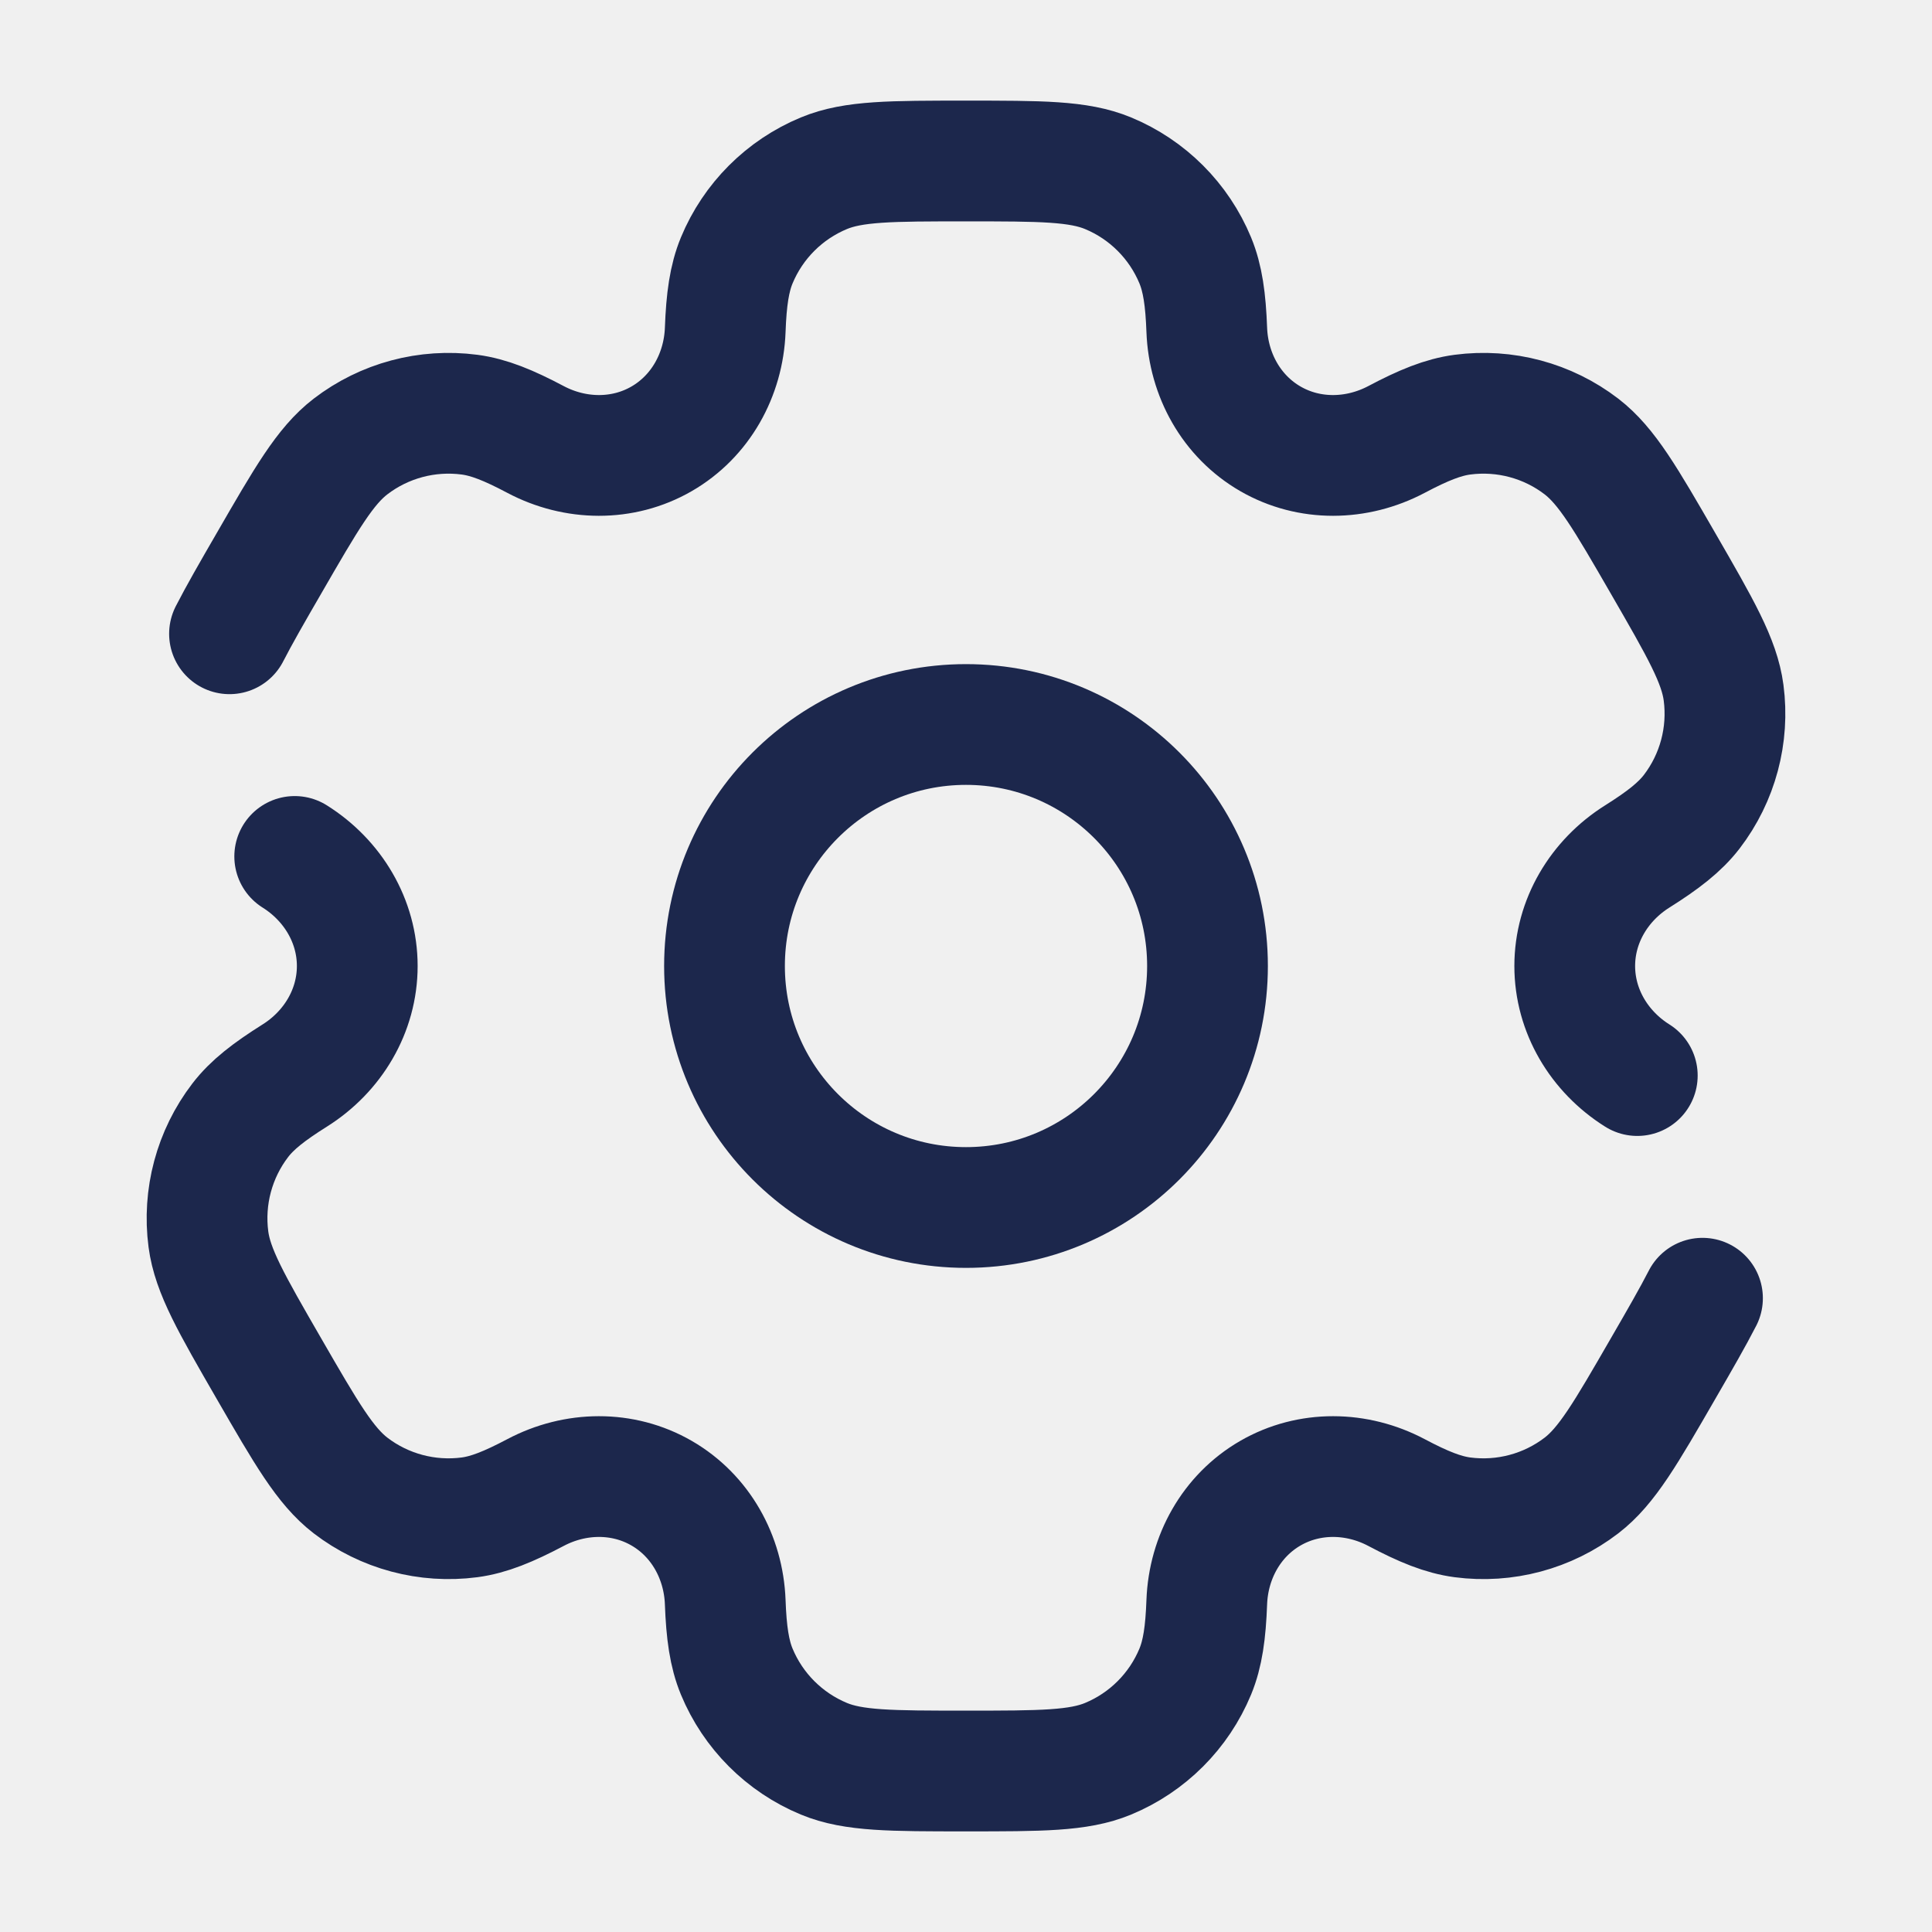
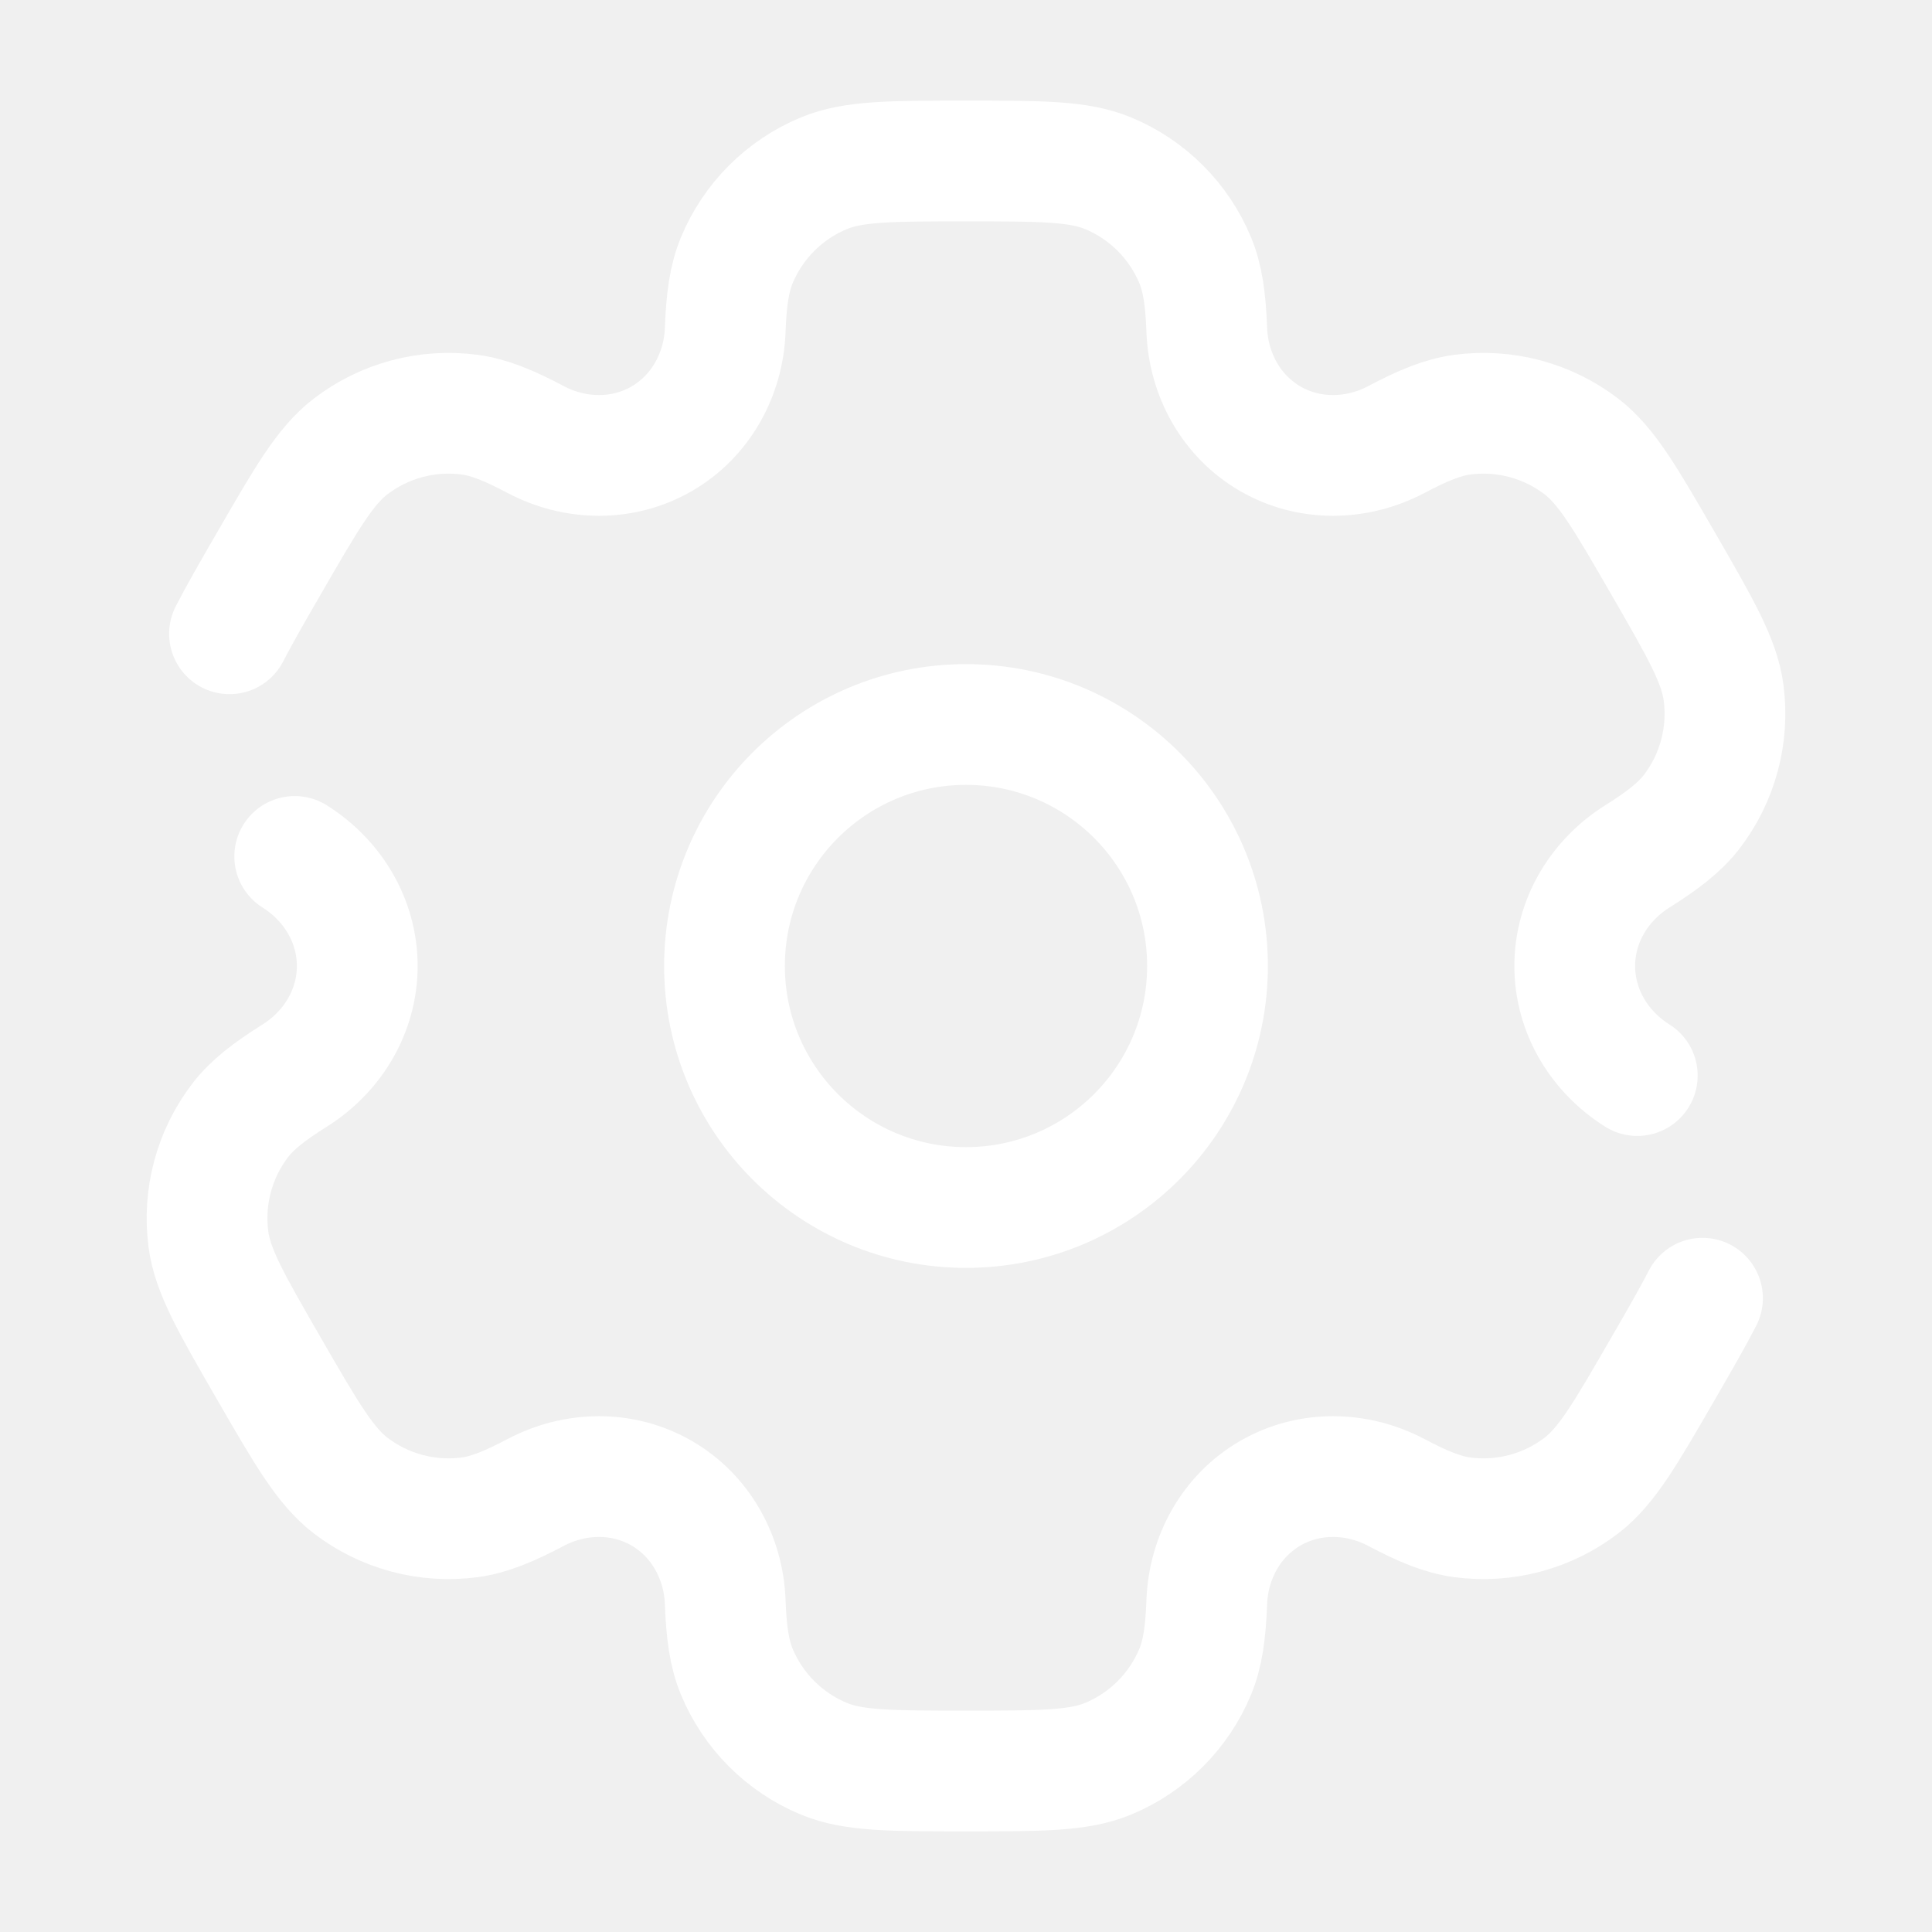
- <svg xmlns="http://www.w3.org/2000/svg" width="30px" viewBox="0 0 24 24" fill="none">
+ <svg xmlns="http://www.w3.org/2000/svg" width="25px" viewBox="0 0 24 24" fill="none">
  <g id="SVGRepo_bgCarrier" stroke-width="0" />
  <g id="SVGRepo_tracerCarrier" stroke-linecap="round" stroke-linejoin="round" />
  <g id="SVGRepo_iconCarrier">
-     <circle cx="12" cy="12" r="3" stroke="#1C274C" stroke-width="1.5" />
-     <path d="M3.661 10.639C4.134 10.936 4.438 11.442 4.438 12C4.438 12.558 4.134 13.064 3.661 13.361C3.34 13.563 3.132 13.724 2.985 13.916C2.662 14.337 2.52 14.869 2.589 15.395C2.641 15.789 2.874 16.193 3.34 17C3.806 17.807 4.039 18.21 4.354 18.453C4.775 18.776 5.307 18.918 5.833 18.849C6.073 18.817 6.316 18.718 6.652 18.541C7.145 18.28 7.736 18.27 8.219 18.549C8.702 18.828 8.988 19.344 9.009 19.902C9.023 20.282 9.06 20.542 9.152 20.765C9.355 21.255 9.745 21.645 10.235 21.848C10.602 22 11.068 22 12 22C12.932 22 13.398 22 13.765 21.848C14.255 21.645 14.645 21.255 14.848 20.765C14.94 20.542 14.977 20.282 14.991 19.902C15.012 19.344 15.298 18.828 15.781 18.549C16.264 18.27 16.855 18.28 17.348 18.541C17.684 18.719 17.927 18.817 18.167 18.849C18.693 18.918 19.225 18.776 19.646 18.453C19.961 18.211 20.194 17.807 20.66 17C20.868 16.641 21.029 16.361 21.149 16.127M20.339 13.361C19.866 13.064 19.562 12.558 19.562 12C19.562 11.442 19.866 10.936 20.339 10.639C20.66 10.437 20.867 10.276 21.015 10.084C21.338 9.663 21.48 9.131 21.411 8.605C21.359 8.211 21.126 7.807 20.66 7C20.194 6.193 19.961 5.79 19.646 5.547C19.225 5.224 18.693 5.082 18.167 5.151C17.927 5.183 17.684 5.281 17.348 5.459C16.854 5.72 16.264 5.73 15.781 5.451C15.298 5.172 15.012 4.656 14.991 4.098C14.977 3.719 14.94 3.458 14.848 3.235C14.645 2.745 14.255 2.355 13.765 2.152C13.398 2 12.932 2 12 2C11.068 2 10.602 2 10.235 2.152C9.745 2.355 9.355 2.745 9.152 3.235C9.06 3.458 9.023 3.718 9.009 4.098C8.988 4.656 8.702 5.172 8.219 5.451C7.736 5.73 7.145 5.72 6.652 5.459C6.316 5.281 6.073 5.183 5.833 5.151C5.307 5.082 4.775 5.224 4.354 5.547C4.039 5.789 3.806 6.193 3.34 7C3.132 7.359 2.971 7.639 2.851 7.873" stroke="#1C274C" stroke-width="1.5" stroke-linecap="round" />
+     <circle cx="12" cy="12" r="3" stroke="#ffffff" stroke-width="1.5" />
+     <path d="M3.661 10.639C4.134 10.936 4.438 11.442 4.438 12C4.438 12.558 4.134 13.064 3.661 13.361C3.34 13.563 3.132 13.724 2.985 13.916C2.662 14.337 2.52 14.869 2.589 15.395C2.641 15.789 2.874 16.193 3.34 17C3.806 17.807 4.039 18.21 4.354 18.453C4.775 18.776 5.307 18.918 5.833 18.849C6.073 18.817 6.316 18.718 6.652 18.541C7.145 18.28 7.736 18.27 8.219 18.549C8.702 18.828 8.988 19.344 9.009 19.902C9.023 20.282 9.06 20.542 9.152 20.765C9.355 21.255 9.745 21.645 10.235 21.848C10.602 22 11.068 22 12 22C12.932 22 13.398 22 13.765 21.848C14.255 21.645 14.645 21.255 14.848 20.765C14.94 20.542 14.977 20.282 14.991 19.902C15.012 19.344 15.298 18.828 15.781 18.549C16.264 18.27 16.855 18.28 17.348 18.541C17.684 18.719 17.927 18.817 18.167 18.849C18.693 18.918 19.225 18.776 19.646 18.453C19.961 18.211 20.194 17.807 20.66 17C20.868 16.641 21.029 16.361 21.149 16.127M20.339 13.361C19.866 13.064 19.562 12.558 19.562 12C19.562 11.442 19.866 10.936 20.339 10.639C20.66 10.437 20.867 10.276 21.015 10.084C21.338 9.663 21.48 9.131 21.411 8.605C21.359 8.211 21.126 7.807 20.66 7C20.194 6.193 19.961 5.79 19.646 5.547C19.225 5.224 18.693 5.082 18.167 5.151C17.927 5.183 17.684 5.281 17.348 5.459C16.854 5.72 16.264 5.73 15.781 5.451C15.298 5.172 15.012 4.656 14.991 4.098C14.977 3.719 14.94 3.458 14.848 3.235C14.645 2.745 14.255 2.355 13.765 2.152C13.398 2 12.932 2 12 2C11.068 2 10.602 2 10.235 2.152C9.745 2.355 9.355 2.745 9.152 3.235C9.06 3.458 9.023 3.718 9.009 4.098C8.988 4.656 8.702 5.172 8.219 5.451C7.736 5.73 7.145 5.72 6.652 5.459C6.316 5.281 6.073 5.183 5.833 5.151C5.307 5.082 4.775 5.224 4.354 5.547C4.039 5.789 3.806 6.193 3.34 7C3.132 7.359 2.971 7.639 2.851 7.873" stroke="#ffffff" stroke-width="1.5" stroke-linecap="round" />
  </g>
</svg>
